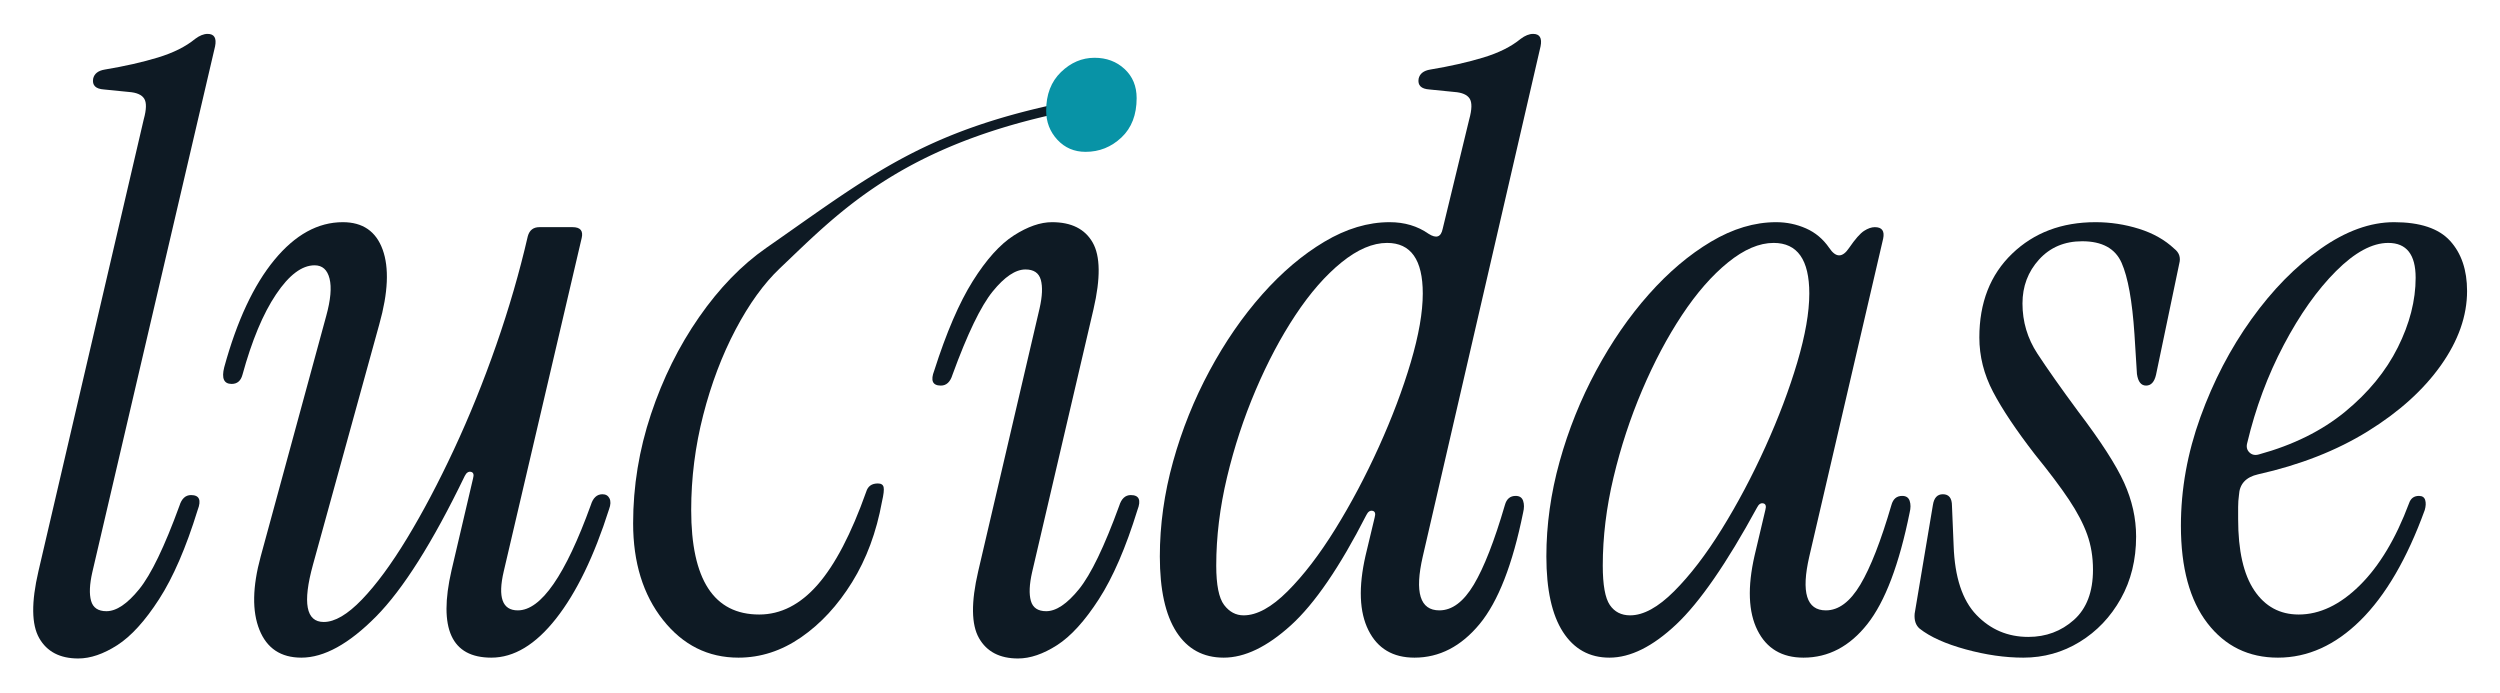
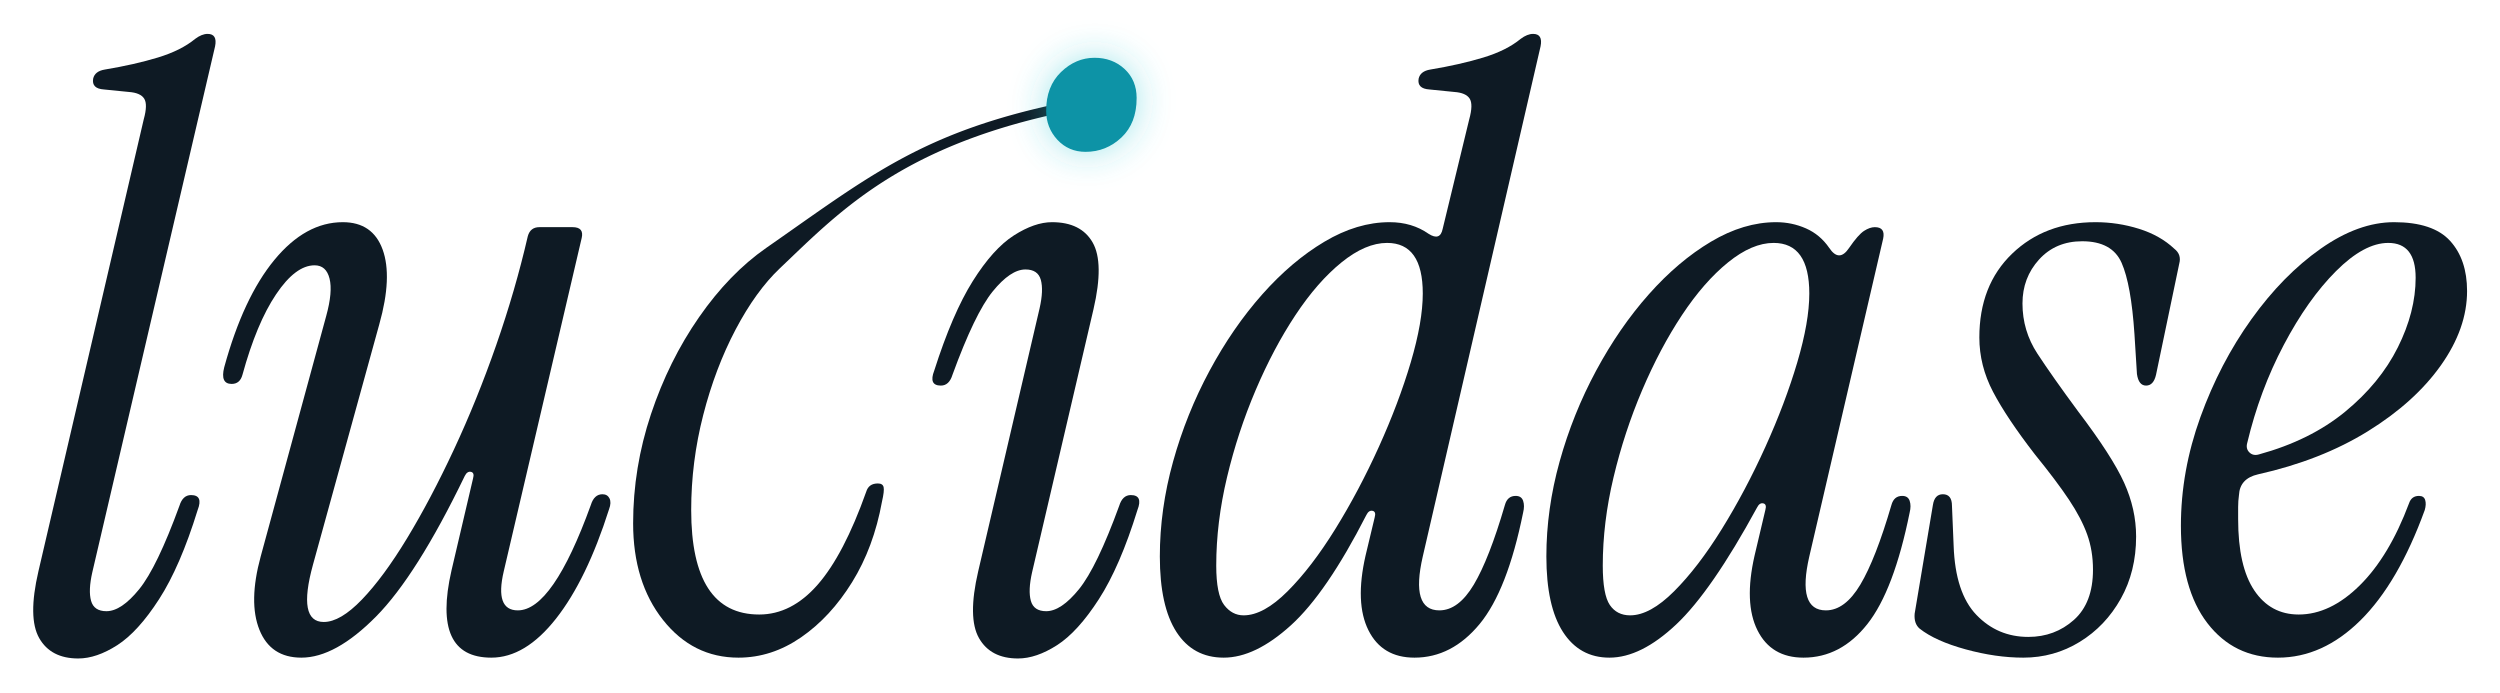
<svg xmlns="http://www.w3.org/2000/svg" width="603" height="167" viewBox="0 0 3014 833" role="img" aria-label="Lucidase">
+   <defs>
+     <filter id="dot-glow" x="-100%" y="-100%" width="300%" height="300%">
+       <feGaussianBlur in="SourceGraphic" stdDeviation="22" result="glow1" />
+       <feColorMatrix in="glow1" type="matrix" values="0 0 0 0 0.03   0 0 0 0 0.58   0 0 0 0 0.65  0 0 0 0.45 0" result="coloredGlow" />
+       <feMerge>
+         <feMergeNode in="coloredGlow" />
+         <feMergeNode in="SourceGraphic" />
+       </feMerge>
+     </filter>
+   </defs>
  <g transform="translate(20.3 783.0) scale(1 -1)">
    <path fill="#0E1A24" d="M74.0 -10.0Q41.0 -10.0 27.0 14.5Q13.0 39.0 26.0 95.0L153.0 640.0Q158.0 658.0 153.5 665.0Q149.0 672.0 135.0 673.0L105.0 676.0Q90.0 677.0 92.0 689.0Q94.0 698.0 106.0 700.0Q142.0 706.0 170.0 714.5Q198.0 723.0 215.0 737.0Q223.0 743.0 230.0 743.0Q242.0 743.0 239.0 728.0L91.0 94.0Q86.0 72.0 89.5 59.5Q93.0 47.0 108.0 47.0Q126.0 47.0 147.5 73.5Q169.0 100.0 196.0 174.0Q200.0 187.0 210.0 187.0Q225.0 187.0 218.0 169.0Q197.0 101.0 171.5 61.5Q146.0 22.0 121.0 6.0Q96.0 -10.0 74.0 -10.0Z" />
    <path fill="#0E1A24" d="M343.0 -9.0Q306.0 -9.0 292.5 24.5Q279.0 58.0 294.0 113.0L373.0 403.0Q381.0 432.0 377.0 448.0Q373.0 464.0 359.0 464.0Q336.0 464.0 312.5 429.0Q289.0 394.0 272.0 332.0Q269.0 321.0 259.0 321.0Q245.0 321.0 250.0 341.0Q273.0 425.0 310.5 470.5Q348.0 516.0 393.0 516.0Q429.0 516.0 441.0 483.0Q453.0 450.0 437.0 393.0L357.0 103.0Q338.0 34.0 370.0 34.0Q390.0 34.0 416.0 61.0Q442.0 88.0 470.5 135.0Q499.0 182.0 527.0 242.0Q555.0 302.0 578.0 368.0Q601.0 434.0 616.0 499.0Q619.0 510.0 630.0 510.0H670.0Q684.0 510.0 681.0 497.0L587.0 95.0Q576.0 48.0 604.0 48.0Q646.0 48.0 692.0 175.0Q696.0 188.0 706.0 188.0Q712.0 188.0 714.5 183.0Q717.0 178.0 714.0 170.0Q687.0 85.0 650.0 38.0Q613.0 -9.0 572.0 -9.0Q500.0 -9.0 524.0 96.0L550.0 207.0Q552.0 214.0 547.5 215.0Q543.0 216.0 540.0 210.0Q482.0 90.0 433.0 40.5Q384.0 -9.0 343.0 -9.0Z" />
    <path fill="#0E1A24" d="M870.0 -9.0Q815.0 -9.0 779.0 36.5Q743.0 82.0 743.0 153.0Q743.0 220.0 764.5 284.5Q786.0 349.0 822.5 401.5Q859.0 454.0 903.5 485.0L908.088 488.2L912.622 491.369L917.103 494.509L921.535 497.618L925.918 500.697L930.255 503.746L934.547 506.766L938.797 509.756L943.006 512.717L947.177 515.649L951.31 518.552L955.408 521.427L959.474 524.272L963.508 527.09L967.513 529.879L971.491 532.64L975.443 535.374L979.372 538.079L983.279 540.758L987.166 543.408L991.035 546.032L994.889 548.629L998.728 551.199L1002.556 553.742L1006.373 556.259L1010.182 558.75L1013.984 561.215L1017.782 563.653L1021.578 566.066L1025.372 568.454L1029.168 570.816L1032.967 573.152L1036.771 575.464L1040.582 577.751L1044.402 580.013L1048.233 582.251L1052.076 584.465L1055.933 586.654L1059.808 588.819L1063.7 590.961L1067.613 593.078L1071.548 595.173L1075.507 597.244L1079.492 599.292L1083.504 601.317L1087.547 603.32L1091.621 605.299L1095.729 607.257L1099.872 609.192L1104.053 611.105L1108.273 612.997L1112.534 614.866L1116.838 616.714L1121.188 618.541L1125.584 620.347L1130.029 622.131L1134.525 623.895L1139.073 625.638L1143.676 627.361L1148.335 629.064L1153.053 630.746L1157.831 632.408L1162.671 634.051L1167.575 635.674L1172.545 637.278L1177.583 638.862L1182.691 640.428L1187.87 641.974L1193.123 643.502L1198.451 645.011L1203.857 646.502L1209.342 647.975L1214.908 649.43L1220.557 650.867L1226.292 652.286L1232.113 653.688L1238.023 655.073L1244.023 656.44L1250.117 657.791L1256.305 659.124L1258.695 647.876L1251.416 646.298L1244.249 644.685L1237.194 643.037L1230.248 641.354L1223.41 639.637L1216.68 637.887L1210.055 636.104L1203.535 634.29L1197.118 632.444L1190.802 630.567L1184.587 628.66L1178.471 626.724L1172.452 624.759L1166.529 622.765L1160.701 620.744L1154.967 618.696L1149.325 616.622L1143.773 614.522L1138.311 612.397L1132.937 610.248L1127.649 608.075L1122.447 605.879L1117.329 603.66L1112.293 601.419L1107.339 599.157L1102.464 596.875L1097.668 594.572L1092.949 592.251L1088.305 589.91L1083.736 587.551L1079.24 585.175L1074.816 582.782L1070.462 580.373L1066.177 577.948L1061.959 575.508L1057.808 573.054L1053.721 570.587L1049.698 568.106L1045.737 565.613L1041.837 563.108L1037.996 560.592L1034.213 558.065L1030.487 555.528L1026.817 552.983L1023.2 550.428L1019.635 547.866L1016.122 545.296L1012.659 542.72L1009.244 540.137L1005.877 537.549L1002.555 534.956L999.277 532.359L996.043 529.759L992.85 527.155L989.698 524.549L986.584 521.942L983.508 519.333L980.469 516.724L977.464 514.115L974.492 511.507L971.553 508.901L968.645 506.297L965.766 503.695L962.915 501.097L960.09 498.503L957.291 495.913L954.516 493.329L951.764 490.75L949.033 488.178L946.321 485.614L943.628 483.057L940.953 480.508L938.293 477.969L935.647 475.439L933.014 472.92L930.394 470.411L927.783 467.915L925.182 465.43L922.588 462.958L920.0 460.5Q891.0 433.0 866.5 386.5Q842.0 340.0 827.5 283.5Q813.0 227.0 813.0 169.0Q813.0 43.0 895.0 43.0Q934.0 43.0 965.5 79.0Q997.0 115.0 1024.0 191.0Q1027.0 201.0 1038.0 201.0Q1044.0 201.0 1045.0 196.5Q1046.0 192.0 1043.0 179.0Q1033.0 124.0 1007.0 82.0Q981.0 40.0 945.5 15.5Q910.0 -9.0 870.0 -9.0Z" />
    <path fill="#0E1A24" d="M1207.0 -10.0Q1174.0 -10.0 1160.0 14.5Q1146.0 39.0 1159.0 95.0L1233.0 412.0Q1238.0 434.0 1234.5 446.5Q1231.0 459.0 1216.0 459.0Q1198.0 459.0 1176.5 432.5Q1155.0 406.0 1128.0 332.0Q1124.0 319.0 1114.0 319.0Q1099.0 319.0 1106.0 337.0Q1128.0 406.0 1152.5 445.0Q1177.0 484.0 1202.0 500.0Q1227.0 516.0 1248.0 516.0Q1283.0 516.0 1297.0 491.5Q1311.0 467.0 1298.0 411.0L1224.0 94.0Q1219.0 72.0 1222.5 59.5Q1226.0 47.0 1241.0 47.0Q1259.0 47.0 1280.5 73.5Q1302.0 100.0 1329.0 174.0Q1333.0 187.0 1343.0 187.0Q1358.0 187.0 1351.0 169.0Q1330.0 101.0 1304.5 61.5Q1279.0 22.0 1254.0 6.0Q1229.0 -10.0 1207.0 -10.0Z" />
    <path fill="#0E1A24" d="M1455.0 -9.0Q1418.0 -9.0 1398.0 22.0Q1378.0 53.0 1378.0 113.0Q1378.0 170.0 1394.0 227.5Q1410.0 285.0 1438.0 337.0Q1466.0 389.0 1501.5 429.0Q1537.0 469.0 1576.5 492.5Q1616.0 516.0 1655.0 516.0Q1682.0 516.0 1702.0 502.0Q1716.0 493.0 1719.0 508.0L1751.0 640.0Q1756.0 658.0 1751.5 665.0Q1747.0 672.0 1733.0 673.0L1703.0 676.0Q1688.0 677.0 1690.0 689.0Q1692.0 698.0 1704.0 700.0Q1740.0 706.0 1768.0 714.5Q1796.0 723.0 1813.0 737.0Q1821.0 743.0 1828.0 743.0Q1840.0 743.0 1837.0 728.0L1695.0 113.0Q1680.0 48.0 1715.0 48.0Q1738.0 48.0 1756.5 79.0Q1775.0 110.0 1794.0 175.0Q1797.0 186.0 1807.0 186.0Q1814.0 186.0 1816.0 180.0Q1818.0 174.0 1816.0 166.0Q1797.0 72.0 1763.5 31.5Q1730.0 -9.0 1685.0 -9.0Q1646.0 -9.0 1629.5 24.0Q1613.0 57.0 1626.0 114.0L1637.0 160.0Q1639.0 167.0 1634.5 168.0Q1630.0 169.0 1627.0 163.0Q1579.0 69.0 1536.0 30.0Q1493.0 -9.0 1455.0 -9.0ZM1479.0 42.0Q1503.0 42.0 1532.0 71.0Q1561.0 100.0 1589.5 146.0Q1618.0 192.0 1642.0 245.0Q1666.0 298.0 1680.5 347.0Q1695.0 396.0 1695.0 430.0Q1695.0 491.0 1652.0 491.0Q1626.0 491.0 1597.0 467.5Q1568.0 444.0 1541.5 404.0Q1515.0 364.0 1493.5 313.5Q1472.0 263.0 1459.0 208.5Q1446.0 154.0 1446.0 102.0Q1446.0 67.0 1455.5 54.5Q1465.0 42.0 1479.0 42.0Z" />
    <path fill="#0E1A24" d="M1920.0 -9.0Q1884.0 -9.0 1864.0 22.0Q1844.0 53.0 1844.0 113.0Q1844.0 170.0 1860.0 227.5Q1876.0 285.0 1904.0 337.0Q1932.0 389.0 1967.5 429.0Q2003.0 469.0 2042.5 492.5Q2082.0 516.0 2121.0 516.0Q2140.0 516.0 2157.0 508.5Q2174.0 501.0 2185.0 485.0Q2191.0 476.0 2197.0 476.0Q2203.0 476.0 2209.0 485.0Q2220.0 501.0 2227.0 505.5Q2234.0 510.0 2240.0 510.0Q2253.0 510.0 2250.0 496.0L2161.0 113.0Q2146.0 48.0 2181.0 48.0Q2204.0 48.0 2222.5 79.0Q2241.0 110.0 2260.0 175.0Q2263.0 186.0 2273.0 186.0Q2280.0 186.0 2282.0 180.0Q2284.0 174.0 2282.0 166.0Q2263.0 72.0 2231.0 31.5Q2199.0 -9.0 2154.0 -9.0Q2115.0 -9.0 2098.5 24.0Q2082.0 57.0 2095.0 114.0L2108.0 169.0Q2110.0 176.0 2105.5 177.0Q2101.0 178.0 2098.0 172.0Q2043.0 71.0 2000.5 31.0Q1958.0 -9.0 1920.0 -9.0ZM1945.0 42.0Q1969.0 42.0 1998.0 71.0Q2027.0 100.0 2055.5 146.0Q2084.0 192.0 2108.0 245.0Q2132.0 298.0 2146.5 347.0Q2161.0 396.0 2161.0 430.0Q2161.0 491.0 2118.0 491.0Q2092.0 491.0 2063.0 467.5Q2034.0 444.0 2007.5 404.0Q1981.0 364.0 1959.5 313.5Q1938.0 263.0 1925.0 208.5Q1912.0 154.0 1912.0 102.0Q1912.0 67.0 1920.5 54.5Q1929.0 42.0 1945.0 42.0Z" />
    <path fill="#0E1A24" d="M2419.0 -9.0Q2386.0 -9.0 2349.5 1.0Q2313.0 11.0 2294.0 26.0Q2287.0 32.0 2288.0 44.0L2310.0 175.0Q2312.0 188.0 2322.0 188.0Q2333.0 188.0 2333.0 174.0L2335.0 126.0Q2337.0 69.0 2362.5 42.5Q2388.0 16.0 2425.0 16.0Q2457.0 16.0 2480.0 36.5Q2503.0 57.0 2503.0 97.0Q2503.0 120.0 2496.0 139.5Q2489.0 159.0 2474.0 181.5Q2459.0 204.0 2433.0 236.0Q2399.0 280.0 2382.5 311.5Q2366.0 343.0 2366.0 377.0Q2366.0 440.0 2405.5 478.0Q2445.0 516.0 2506.0 516.0Q2533.0 516.0 2558.5 508.0Q2584.0 500.0 2601.0 484.0Q2610.0 477.0 2607.0 466.0L2579.0 332.0Q2576.0 319.0 2567.0 319.0Q2558.0 319.0 2556.0 333.0L2553.0 381.0Q2549.0 441.0 2537.5 467.0Q2526.0 493.0 2490.0 493.0Q2458.0 493.0 2438.0 471.0Q2418.0 449.0 2418.0 418.0Q2418.0 385.0 2436.0 357.5Q2454.0 330.0 2485.0 288.0Q2526.0 234.0 2540.5 202.0Q2555.0 170.0 2555.0 137.0Q2555.0 95.0 2536.5 62.0Q2518.0 29.0 2487.0 10.0Q2456.0 -9.0 2419.0 -9.0Z" />
    <path fill="#0E1A24" d="M2726.0 -9.0Q2673.0 -9.0 2641.0 32.5Q2609.0 74.0 2609.0 150.0Q2609.0 216.0 2632.5 281.0Q2656.0 346.0 2694.0 399.0Q2732.0 452.0 2777.5 484.0Q2823.0 516.0 2866.0 516.0Q2913.0 516.0 2933.5 493.5Q2954.0 471.0 2954.0 433.0Q2954.0 388.0 2922.5 343.5Q2891.0 299.0 2834.5 264.0Q2778.0 229.0 2702.0 212.0Q2680.0 207.0 2679.0 187.0Q2678.0 180.0 2678.0 172.5Q2678.0 165.0 2678.0 158.0Q2678.0 101.0 2697.5 72.0Q2717.0 43.0 2751.0 43.0Q2789.0 43.0 2824.5 78.0Q2860.0 113.0 2884.0 177.0Q2887.0 186.0 2896.0 186.0Q2902.0 186.0 2903.5 181.0Q2905.0 176.0 2903.0 169.0Q2871.0 81.0 2825.5 36.0Q2780.0 -9.0 2726.0 -9.0ZM2689.0 250.0Q2687.0 243.0 2691.5 238.5Q2696.0 234.0 2703.0 236.0Q2765.0 253.0 2807.0 287.5Q2849.0 322.0 2870.5 365.0Q2892.0 408.0 2892.0 449.0Q2892.0 491.0 2859.0 491.0Q2830.0 491.0 2796.0 457.0Q2762.0 423.0 2733.0 368.0Q2704.0 313.0 2689.0 250.0Z" />
-     <path fill="#0893A6" d="M1288.48 600.8Q1267.96 600.8 1254.46 615.38Q1240.96 629.96 1240.96 650.48Q1240.96 679.64 1258.78 696.92Q1276.6 714.2 1299.28 714.2Q1320.88 714.2 1335.46 700.7Q1350.04 687.2 1350.04 665.6Q1350.04 635.36 1331.68 618.08Q1313.32 600.8 1288.48 600.8Z" />
+     <path fill="#0893A6" filter="url(#dot-glow)" d="M1288.48 600.8Q1267.96 600.8 1254.46 615.38Q1240.96 629.96 1240.96 650.48Q1240.96 679.64 1258.78 696.92Q1276.6 714.2 1299.28 714.2Q1320.88 714.2 1335.46 700.7Q1350.04 687.2 1350.04 665.6Q1350.04 635.36 1331.68 618.08Q1313.32 600.8 1288.48 600.8Z" />
  </g>
</svg>
